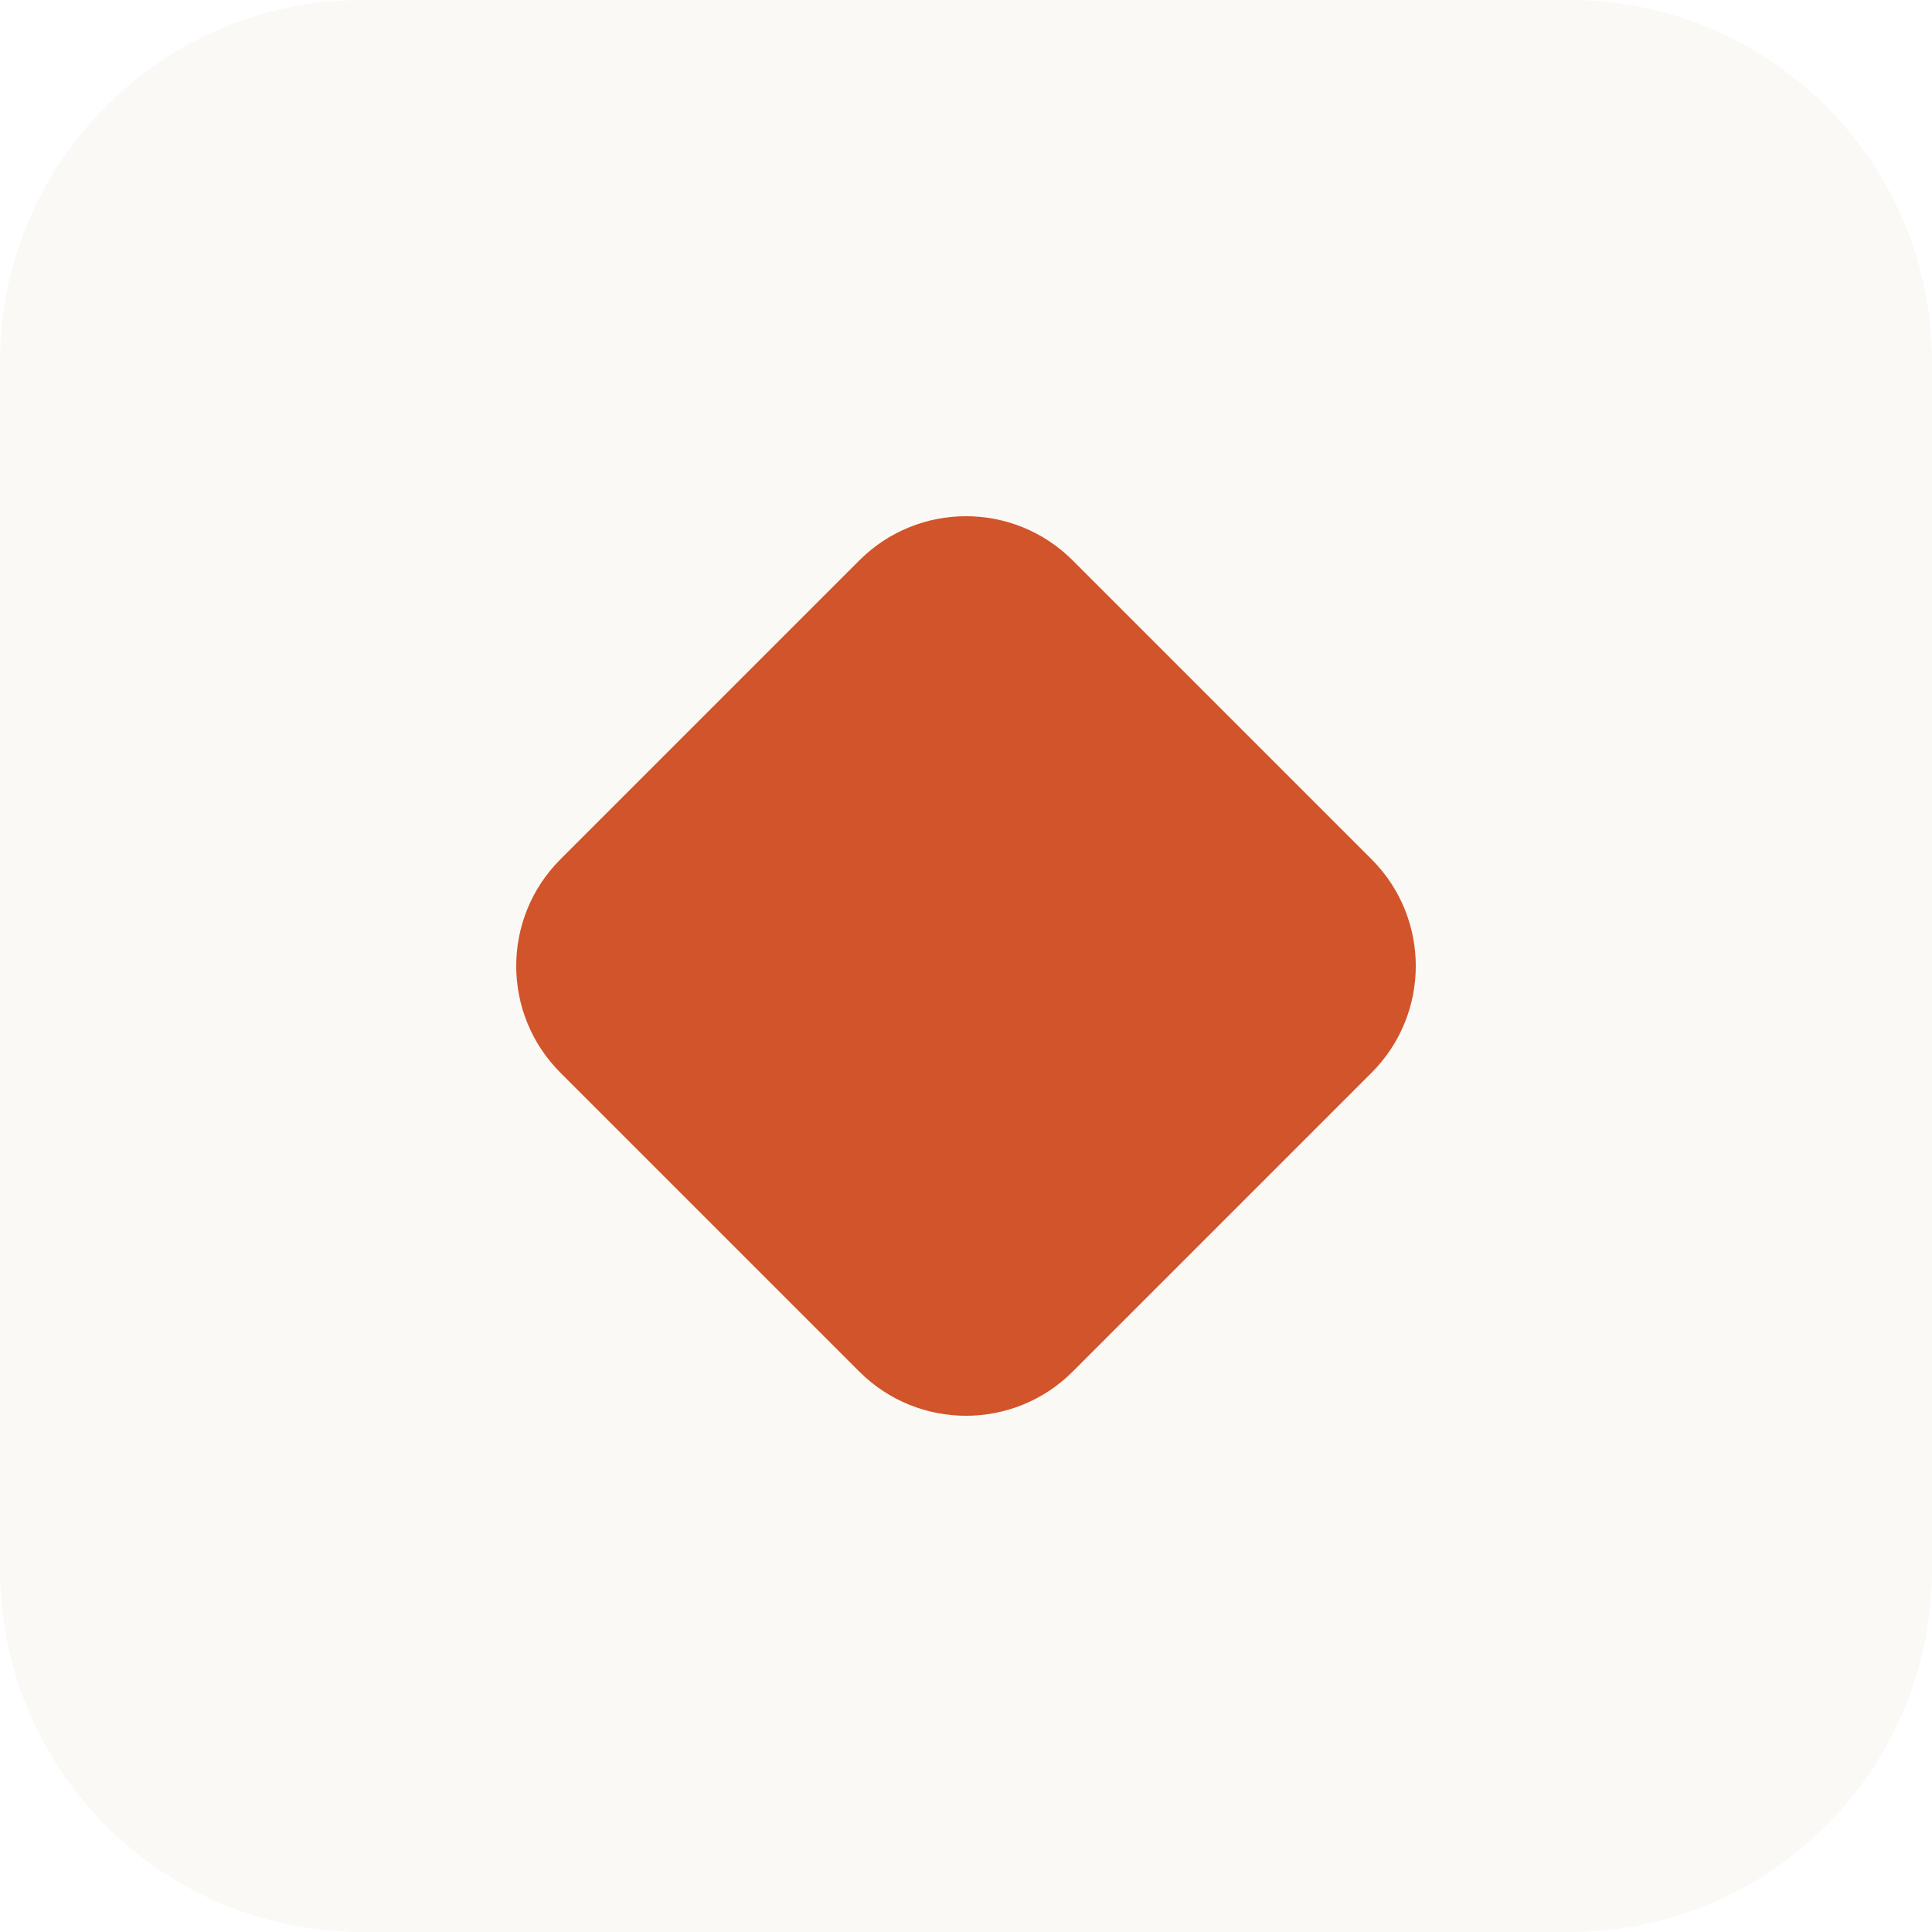
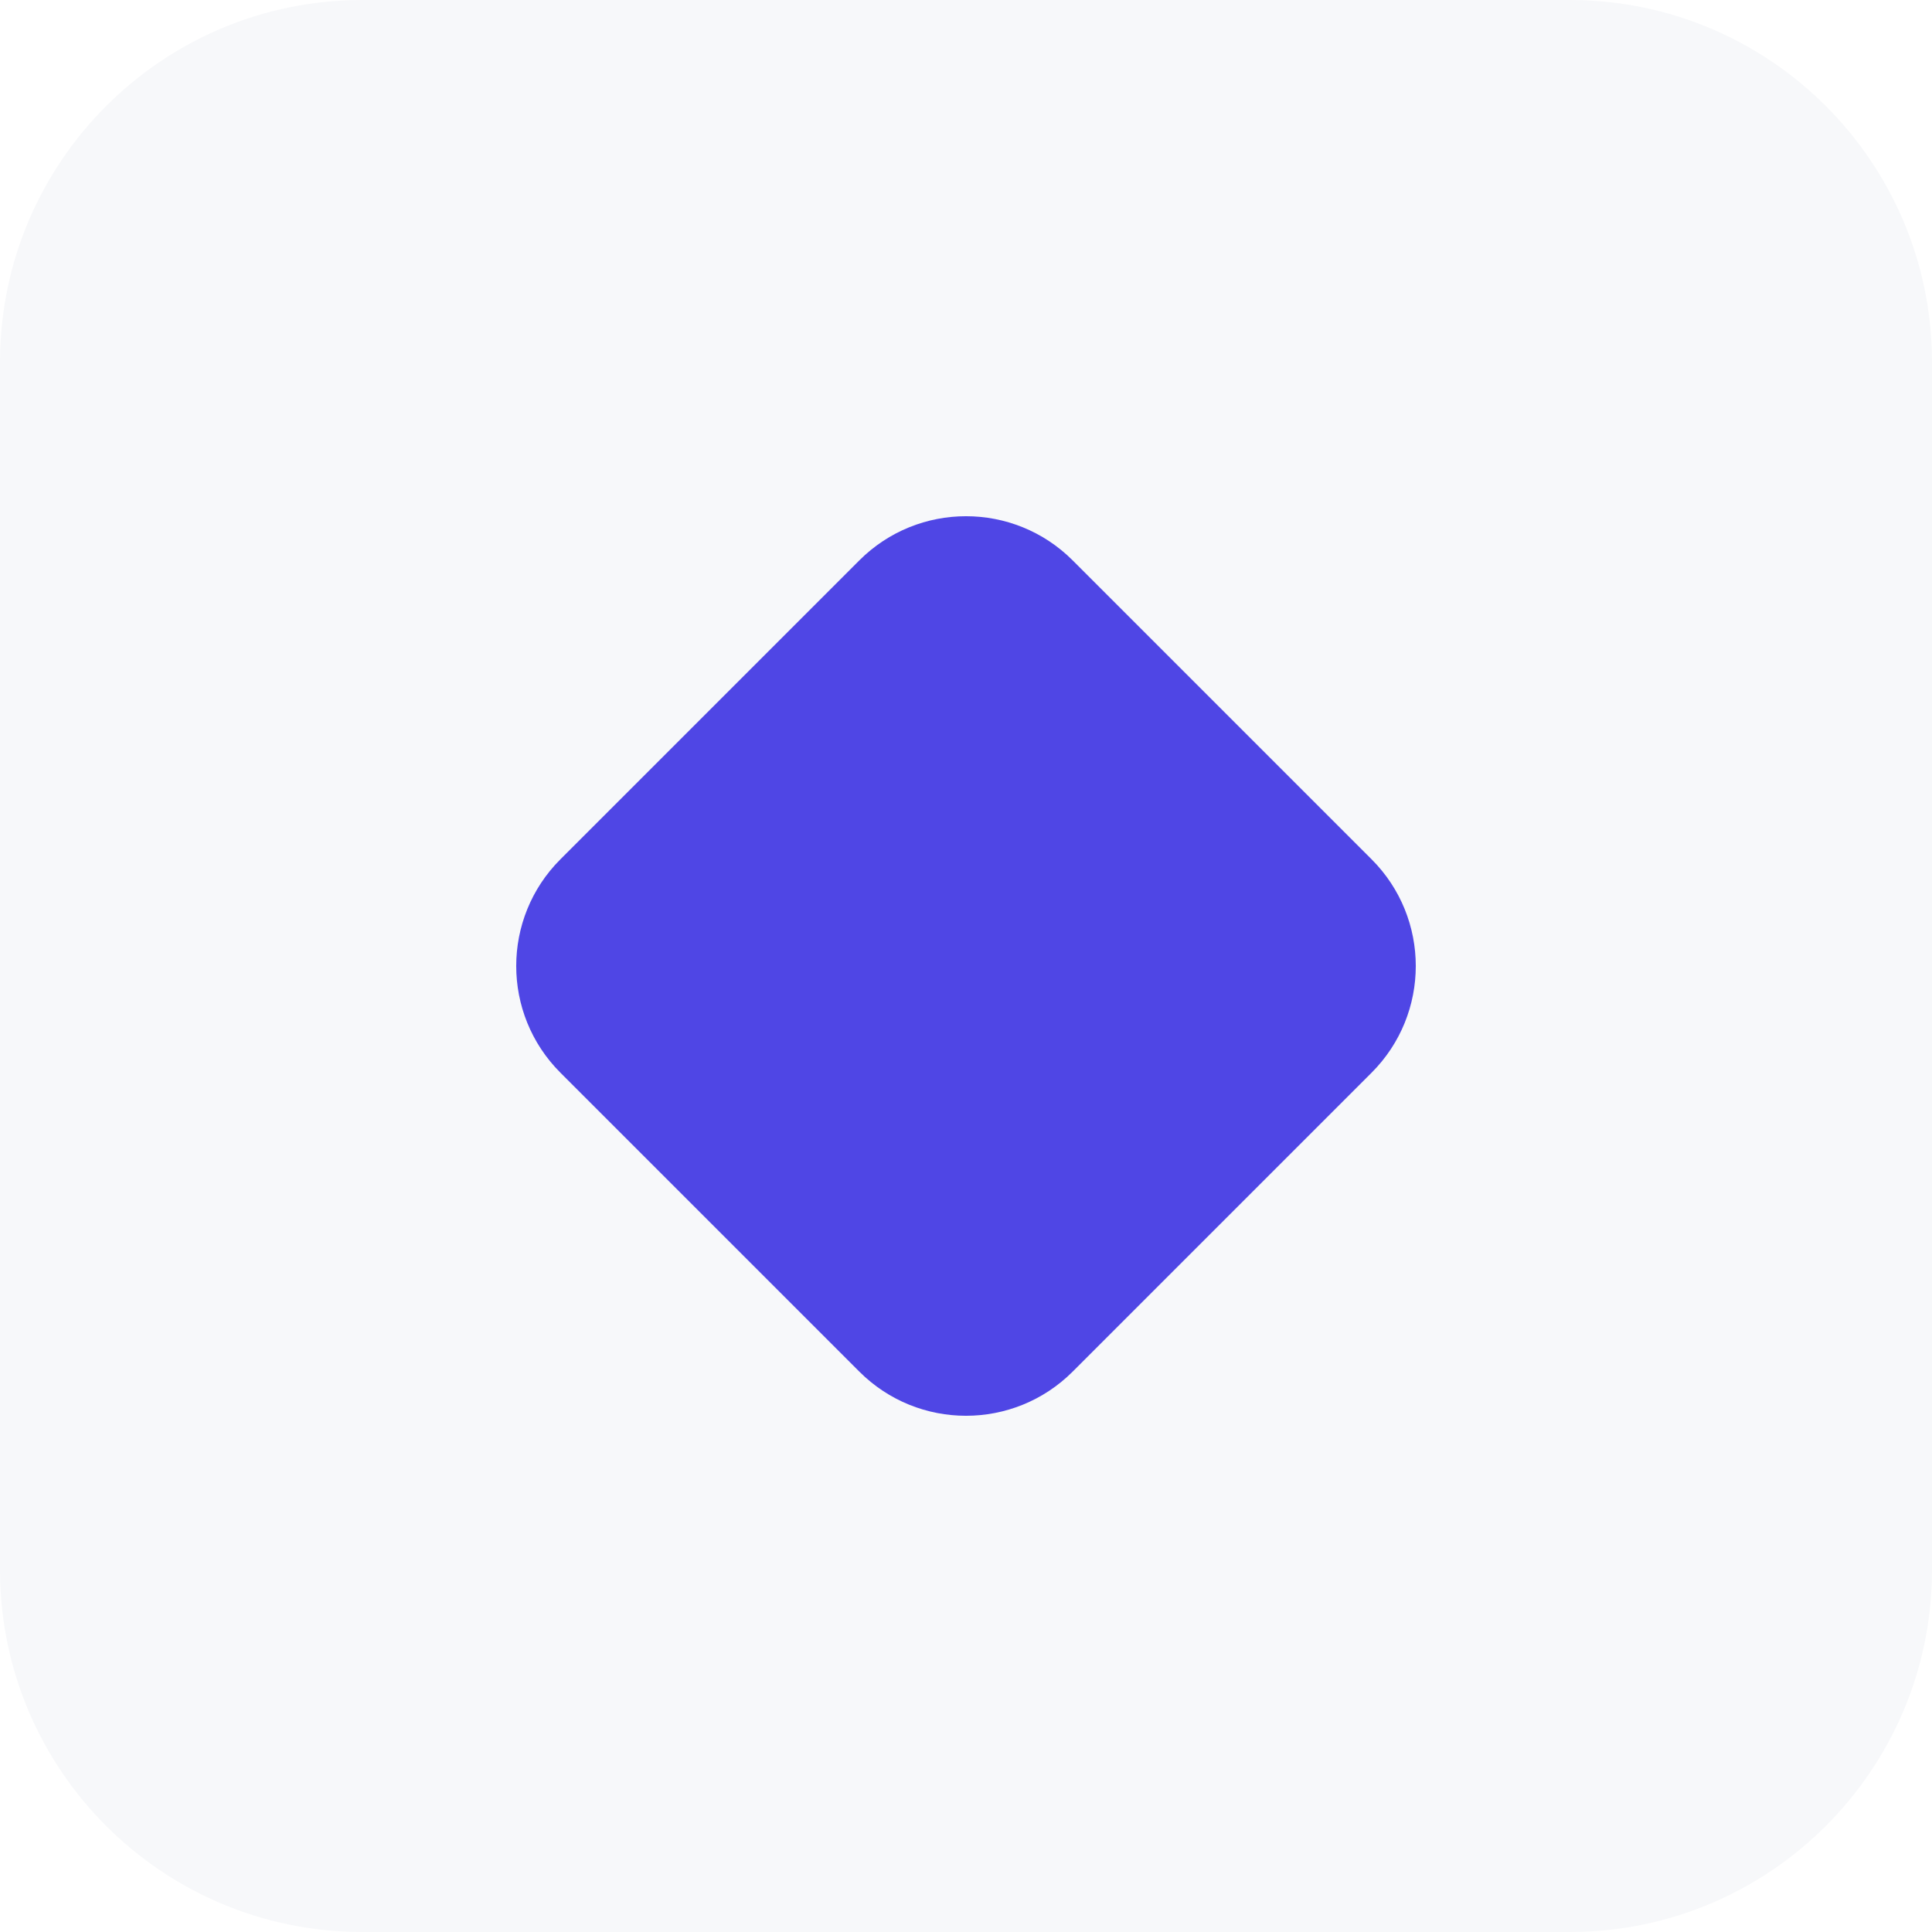
<svg xmlns="http://www.w3.org/2000/svg" viewBox="0 0 64 64">
-   <rect width="64" height="64" rx="12" fill="#faf9f6" />
-   <rect x="20" y="20" width="24" height="24" rx="5" fill="#d2542a" transform="rotate(45 32 32)" />
+   <rect width="64" height="64" rx="12" fill="#f7f8fa" />
+   <rect x="20" y="20" width="24" height="24" rx="5" fill="#4f46e5" transform="rotate(45 32 32)" />
</svg>
